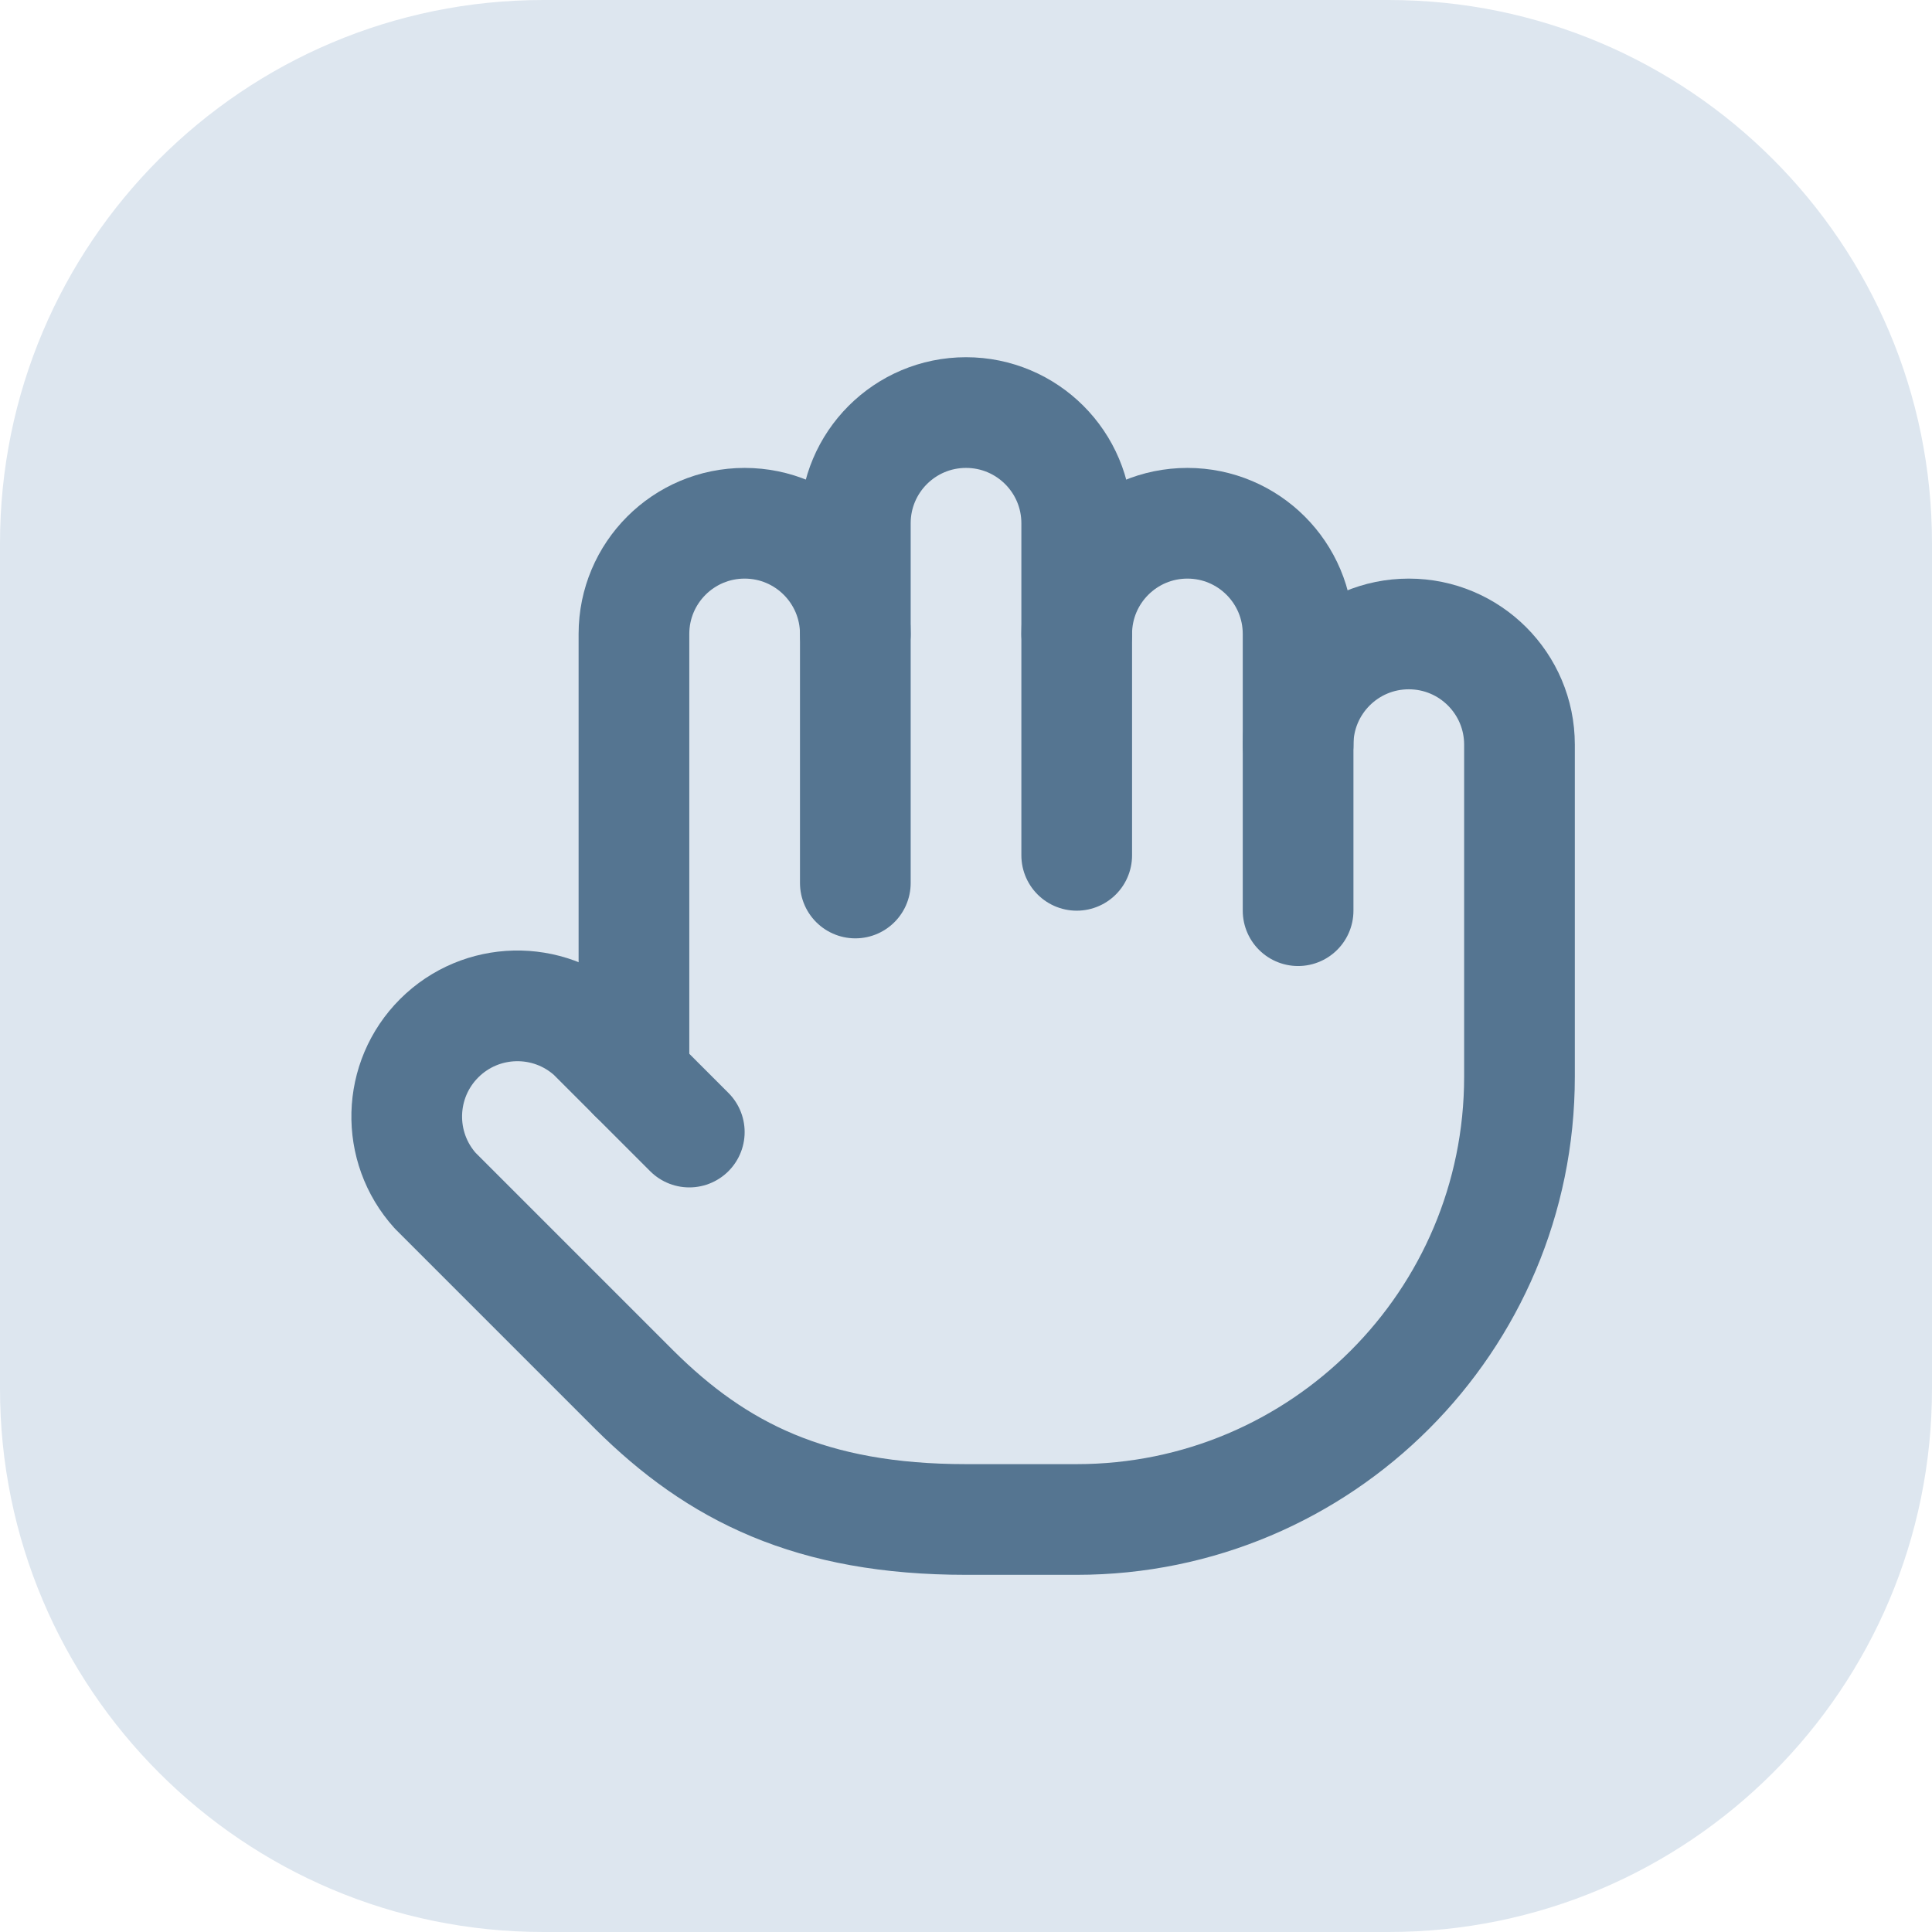
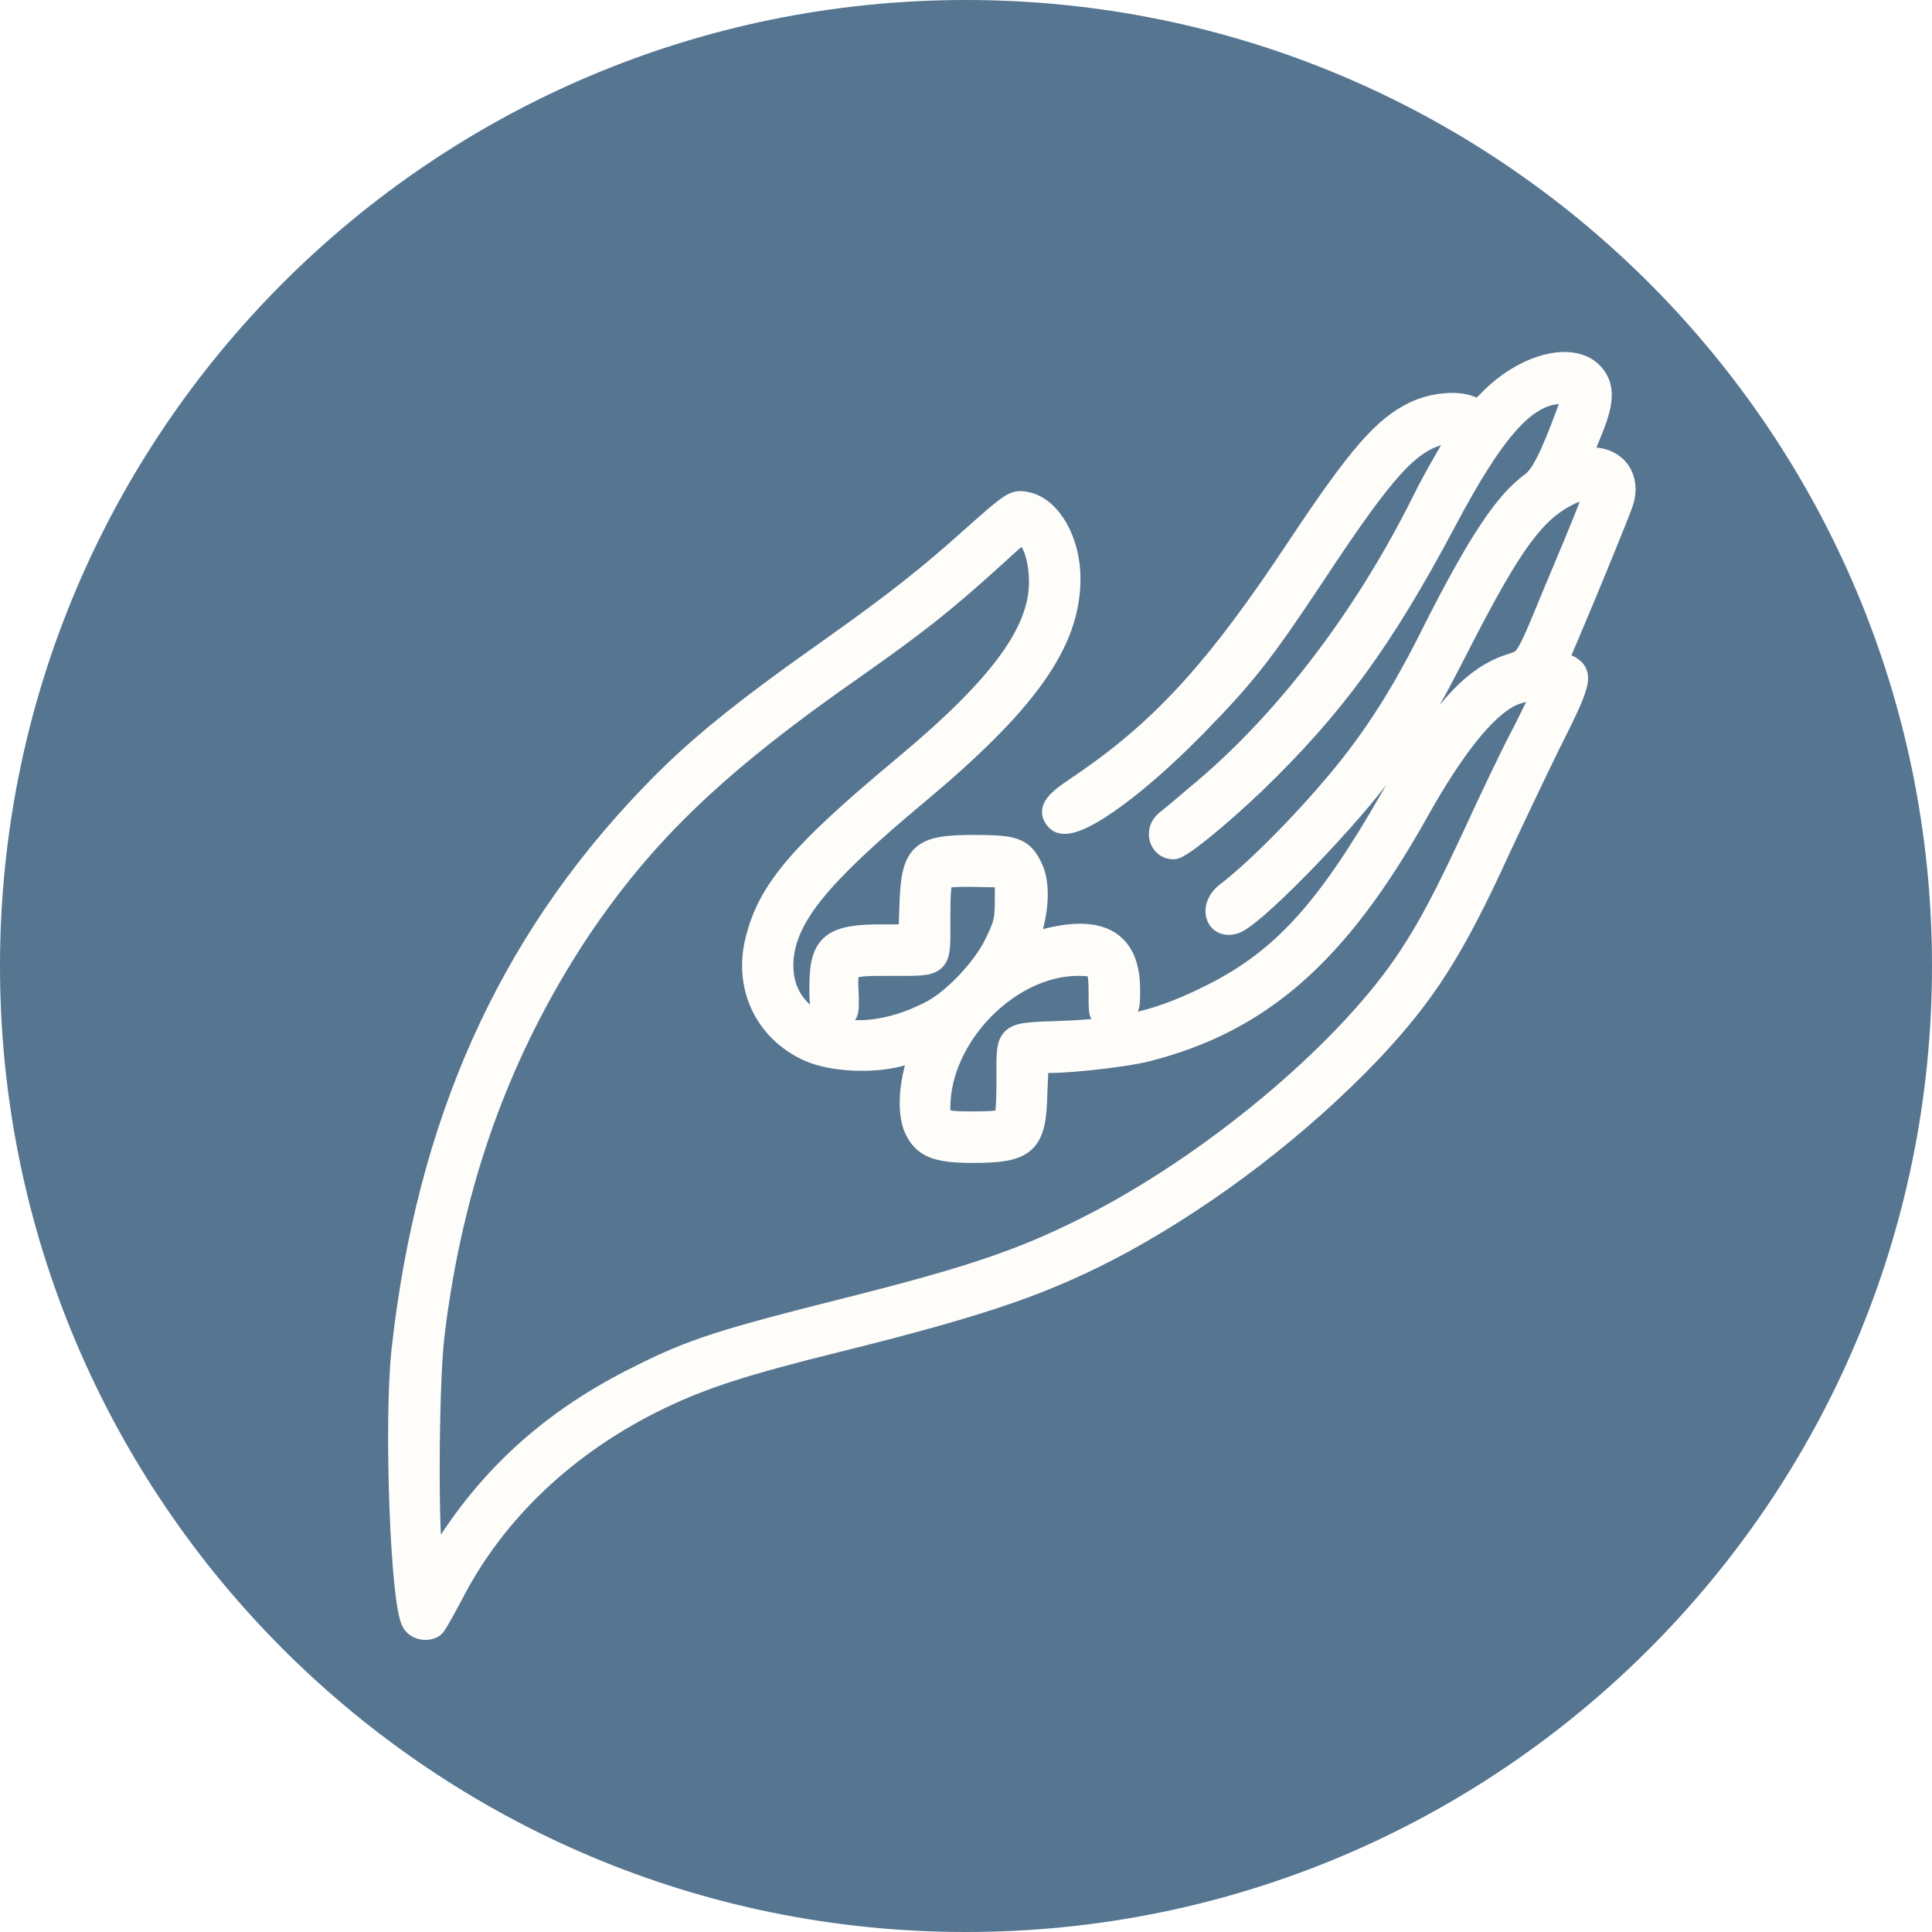
- <svg xmlns="http://www.w3.org/2000/svg" viewBox="0 0 32 32">
-   <rect width="32" height="32" rx="9" fill="#dde6ef" />
-   <g transform="translate(5 5) scale(0.9167)" fill="none" stroke="#557591" stroke-width="2" stroke-linecap="round" stroke-linejoin="round">
-     <path d="M18 11V6a2 2 0 0 0-2-2a2 2 0 0 0-2 2" />
-     <path d="M14 10V4a2 2 0 0 0-2-2a2 2 0 0 0-2 2v2" />
-     <path d="M10 10.5V6a2 2 0 0 0-2-2a2 2 0 0 0-2 2v8" />
-     <path d="M18 8a2 2 0 1 1 4 0v6a8 8 0 0 1-8 8h-2c-2.8 0-4.5-.86-5.99-2.34l-3.6-3.6a2 2 0 0 1 2.83-2.82L7 15" />
-   </g>
+ <svg xmlns="http://www.w3.org/2000/svg" viewBox="0 0 64 64">
+   <circle cx="32" cy="32" r="32" fill="#557591" />
+   <path transform="translate(12.13 11.00) scale(0.1796)" fill="#fffdf9" stroke="#fffdf9" stroke-width="4.5" stroke-linejoin="round" fill-rule="evenodd" d="M8.8 237.9C6.7 234.6 5.5 201.4 6.9 188C11.5 146.3 26.2 113.2 52.5 85.8C60.8 77.1 69.2 70.3 86.5 58.1C97.9 50 104.1 45.1 112.2 37.8C119.2 31.6 119.6 31.3 121.6 31.7C126 32.5 129.5 38.6 129.5 45.5C129.5 57.2 121.6 68.2 101.5 85C83.5 100 77.4 107.5 76.6 115.4C75.5 128 89.3 133.2 104 125.7C108.3 123.6 114.1 117.5 116.3 112.8C118 109.3 118.2 108.5 118.2 104.6L118.2 100.2L112.6 100.1C108.8 100 106.7 100.2 106.2 100.5C105.7 101 105.5 102.8 105.5 108.3C105.5 117 106.1 116.5 96.5 116.5C88.3 116.5 88.3 116.5 88.6 122.4C88.7 126.2 88.6 126.2 86 125.5C84 124.8 84 124.8 84 120.6C84 113.1 86 111.5 94.9 111.5L100.4 111.5L100.6 105.9C100.9 96.3 102.2 95 112.1 95C119.6 95 120.9 95.5 122.5 98.8C123.7 101.2 123.8 105 122.7 109.4C122.3 111.2 122.1 112.7 122.2 112.9C122.3 113 123.7 112.7 125.4 112.3C135.5 109.7 140.5 112.6 140.5 121.3C140.5 125.2 140.6 125 137.1 125.8C135.5 126.1 135.5 126.1 135.5 122.3C135.5 116.9 135.2 116.5 131.3 116.5C118.4 116.5 105.5 129.8 105.5 143C105.5 145.7 106 146 112 146C115.5 146 117.5 145.8 117.9 145.4C118.3 145 118.5 142.6 118.5 138C118.5 129.2 117.9 129.7 128.2 129.3C139.9 128.9 146.7 127.2 156.2 122.4C169.1 115.9 177.4 106.8 189.2 86.2C198.6 70 204.2 63.7 211.4 61.5C214.2 60.6 214.2 60.6 219.3 48.2C225 34.7 227 29.6 227 28.9C227 28.1 224.1 28.5 221.6 29.8C215.4 32.9 211.1 38.7 202 56.4C195 70.1 192.9 73.6 186.5 82C179 91.8 163.1 108 160 108.8C156.8 109.7 155.9 105.9 158.8 103.7C164.7 99.2 174.5 89.2 181.3 80.7C187.1 73.4 191.8 65.9 197.1 55.2C205.2 39.2 210.2 31.6 215 28.1C216.9 26.8 218.7 23.3 222 14.3C223.1 11.3 223 11 220.6 11C213.9 11 208 17.5 198.7 35.1C187.2 56.7 178.3 68.9 163.7 83C157.2 89.2 150.1 95 148.9 95C146.6 95 145.8 92 147.6 90.5C148.2 90 150.8 87.9 153.2 85.8C169.1 72.8 184.1 53.3 194.9 31.7C196 29.4 198.1 25.6 199.5 23.2C202.3 18.5 202.3 17.7 199.2 18.3C192.5 19.7 188.2 24.2 174.6 44.8C165.1 59.1 162 63.1 152.6 72.7C140.8 84.7 129.9 92.2 127.6 89.9C126.1 88.4 126.9 87.1 130.9 84.4C146.5 74 156.8 62.9 172.3 39.4C183.1 23.2 187.8 17.7 193.5 15C197.1 13.3 201.7 13 204 14.2C205.2 14.8 205.4 14.7 207.3 12.8C213.7 6.2 222.5 3.9 226.1 7.9C228.1 10.2 228 12.9 225.5 18.8L223.6 23.5L226 23.5C230.4 23.5 232.9 27 231.5 31.3C230.8 33.4 225.1 47.3 221.7 55.3C219.1 61.4 219.2 60.7 221 61.5C224.3 62.9 224.1 63.9 217.9 76.2C215.6 80.9 211.5 89.5 208.8 95.3C200.3 113.9 195.1 122 185 132.7C172.1 146.2 155.8 158.7 139.6 167.6C125.7 175.1 114.7 179 86.5 186C69.6 190.2 62.1 192.6 54 196.5C37 204.7 23.6 217.3 15.7 232.7C14.1 235.7 12.6 238.4 12.3 238.6C11.2 239.3 9.5 239 8.8 237.9ZM15.3 223.6C24 210.2 35.3 200.3 50.5 192.8C60.2 187.9 65.9 186.1 89 180.3C112.8 174.3 122.3 171 135.5 164.1C157.9 152.3 181.8 132 192.7 115.2C196.3 109.7 199.1 104.5 205 91.8C207.8 85.7 211.7 77.5 213.8 73.6C215.8 69.6 217.5 66.1 217.5 65.9C217.5 65.2 213.3 65.8 211.1 66.8C206.3 69.1 200.4 76.4 193.5 88.8C179 114.6 164.8 127 144 132.3C139.4 133.5 126.4 134.8 124.5 134.3C123.7 134.1 123.6 134.6 123.4 140.2C123.2 149.6 121.7 151 111.8 151C105.1 151 102.9 150 101.4 146.7C100.3 144.1 100.4 139.7 101.8 134.9C102.2 133.5 102.5 132.3 102.4 132.2C102.3 132.1 100.7 132.5 98.7 133.1C93.5 134.6 85.9 134.2 81.7 132.3C73.8 128.7 70 120.6 72.2 112.1C74.5 102.9 80.4 96.1 99.5 80.2C117.1 65.5 124.5 55.5 124.5 46.1C124.5 42.6 123.7 39.5 122.3 37.7C121.1 36.3 121.1 36.3 116.2 40.8C106.4 49.7 101.8 53.3 90.5 61.3C64.6 79.3 51.3 92.1 39.1 110.2C24.4 132.4 15.6 156.8 12.2 185C11 195.3 11 228 12.3 228C12.4 228 13.7 226 15.3 223.6Z" />
</svg>
